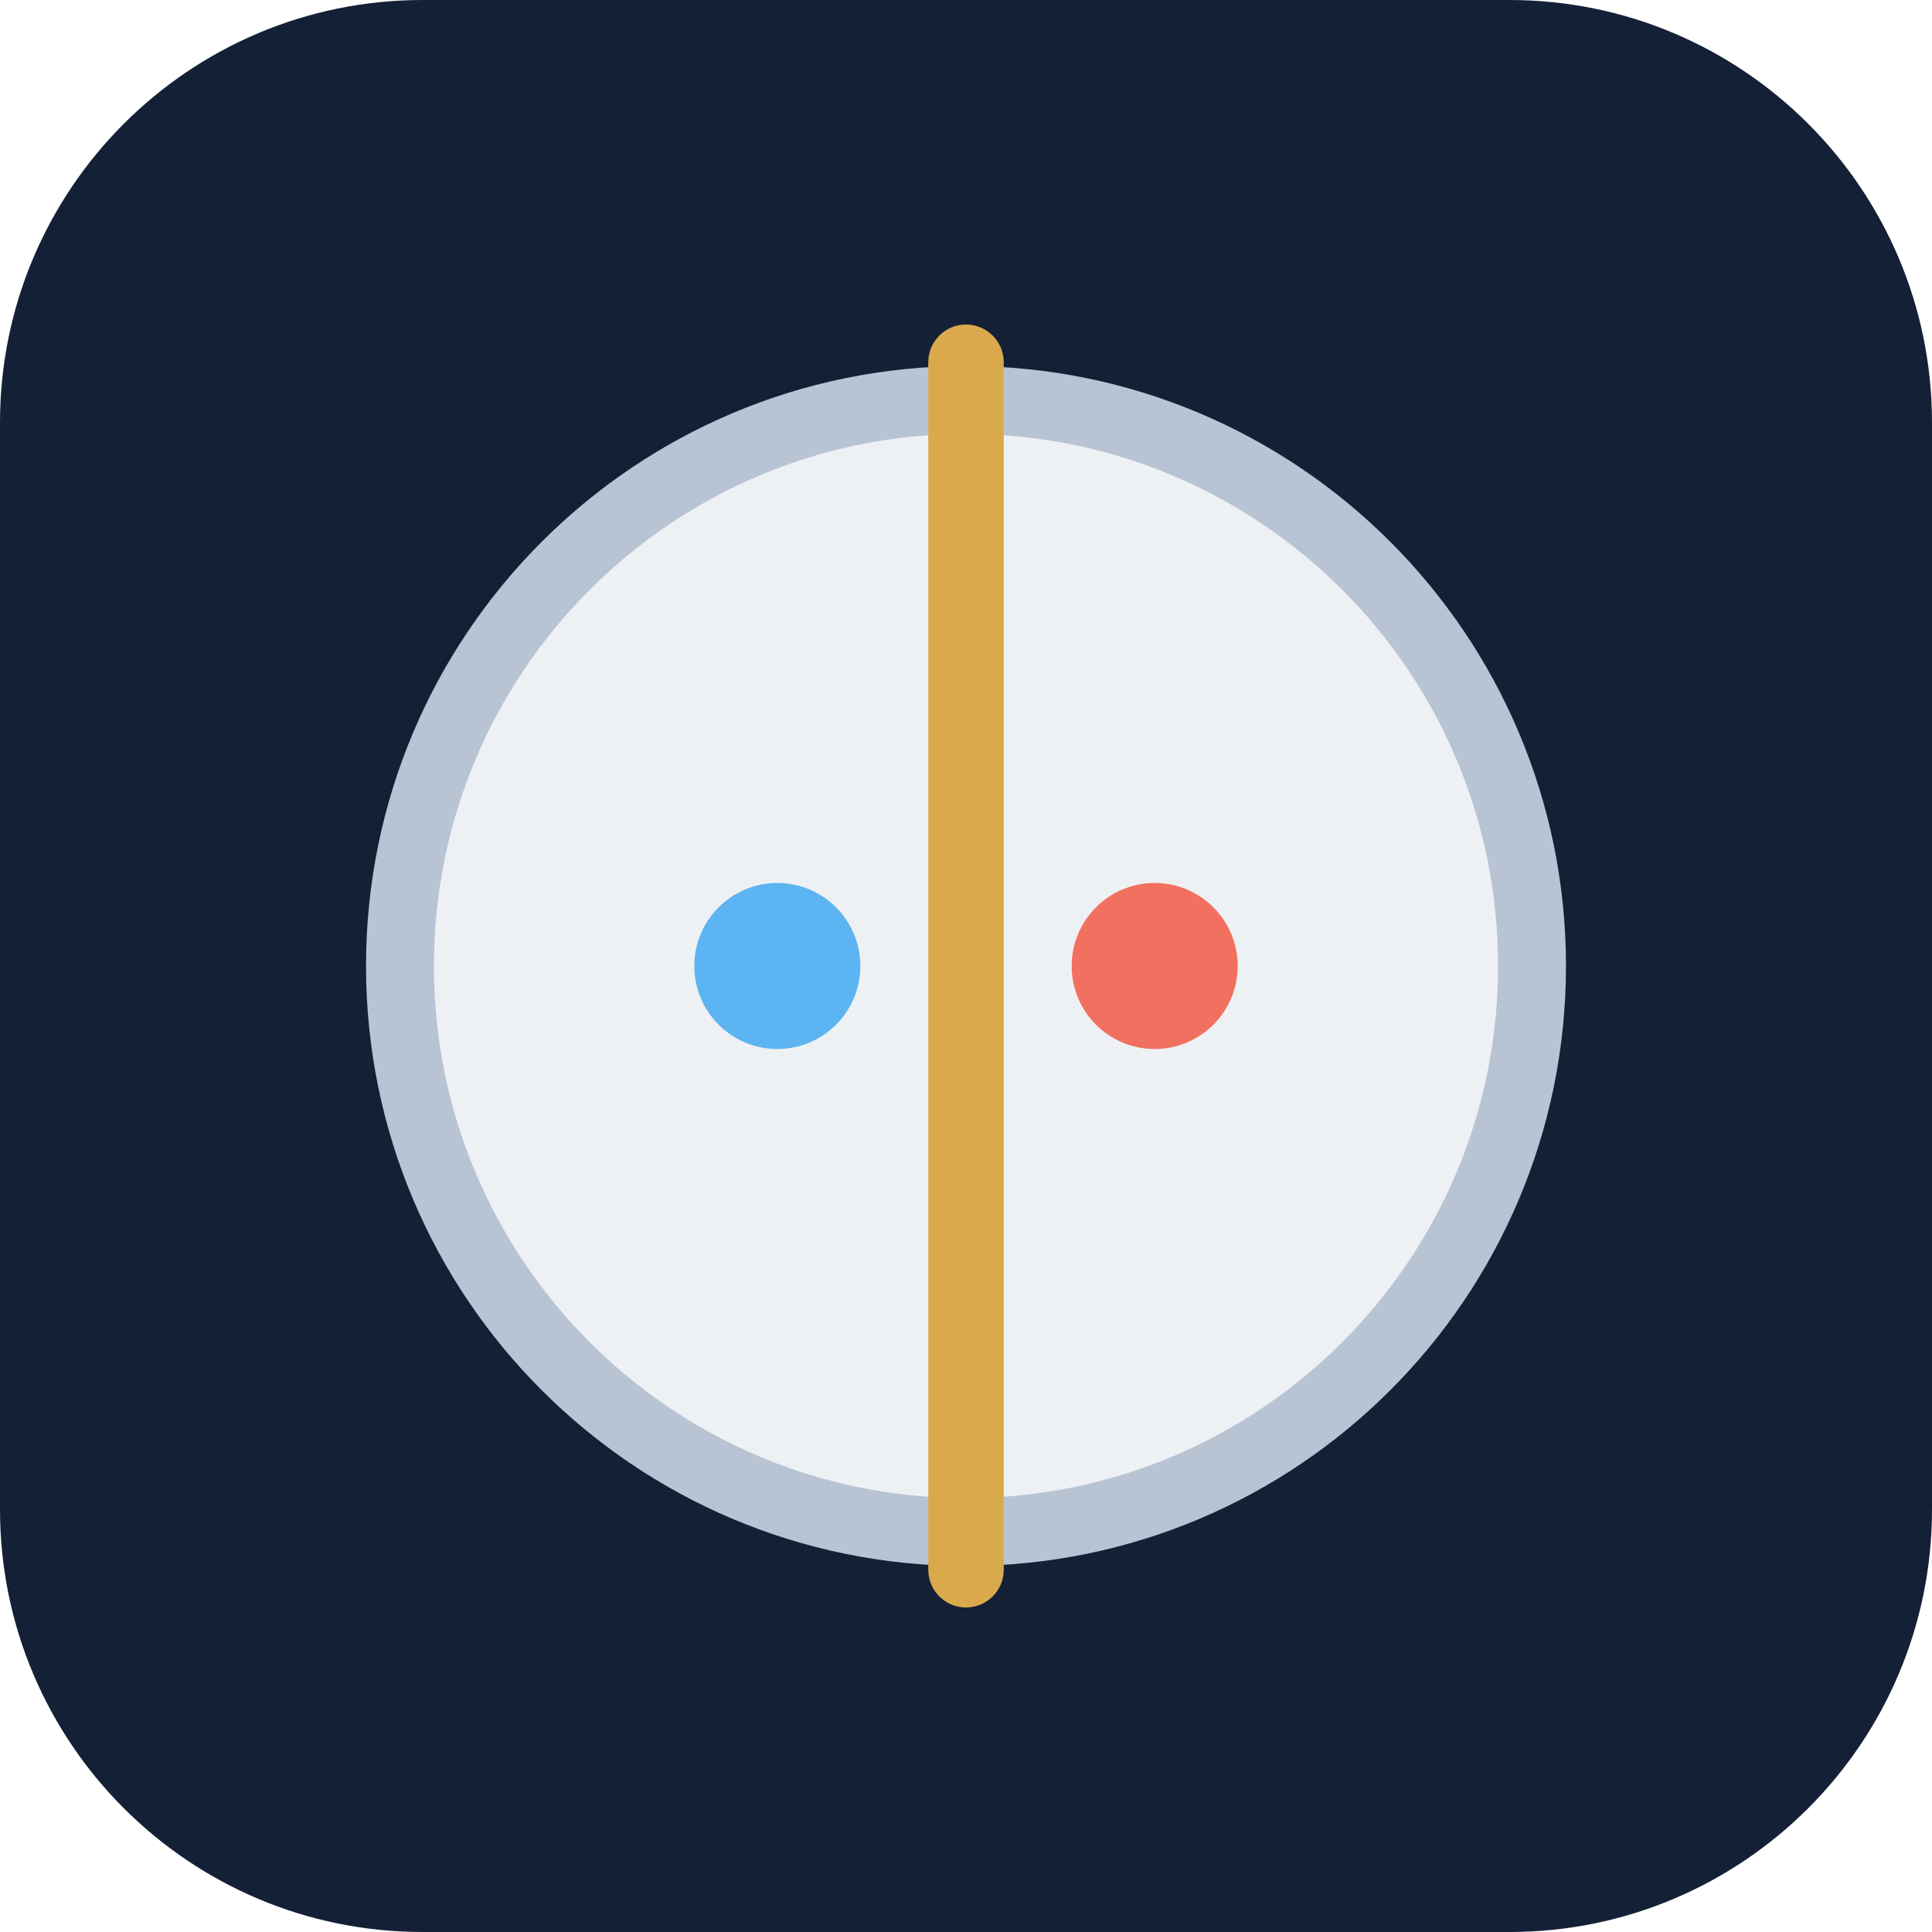
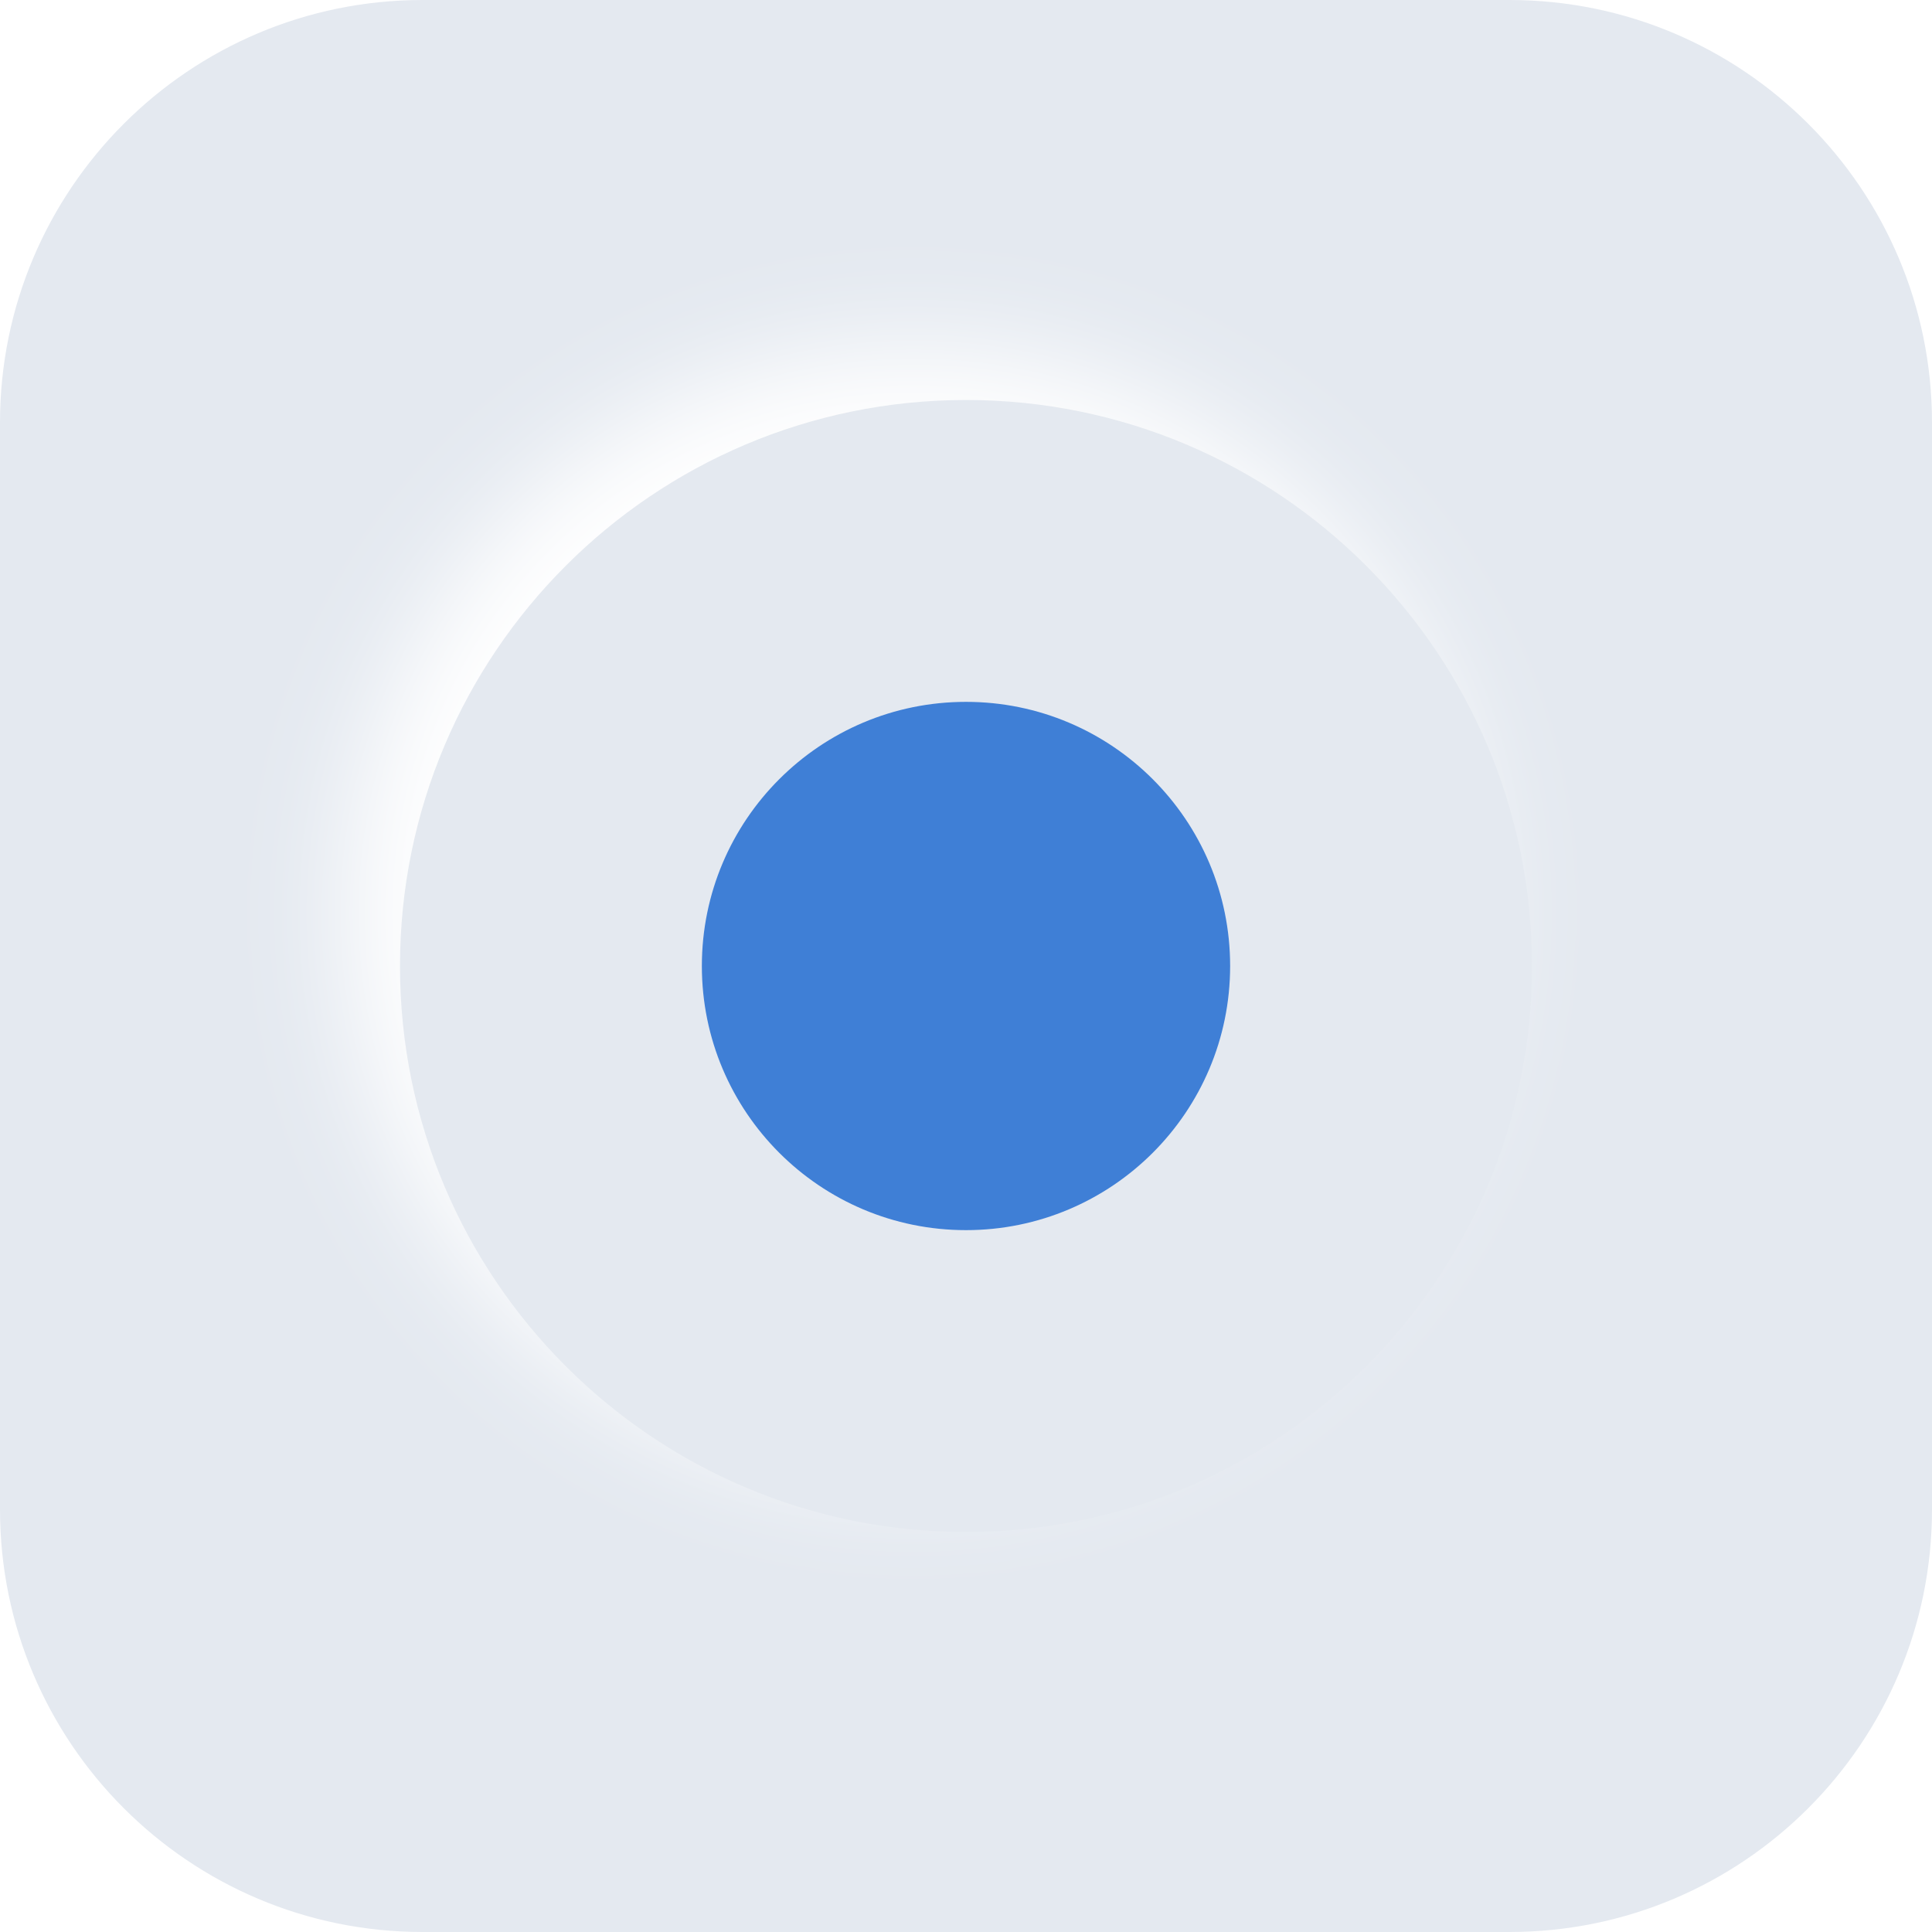
<svg xmlns="http://www.w3.org/2000/svg" viewBox="0 0 512 512">
-   <rect width="512" height="512" rx="112" fill="#142036" />
-   <circle cx="256" cy="256" r="150" fill="#eef1f4" />
-   <circle cx="256" cy="256" r="150" fill="none" stroke="#b8c4d4" stroke-width="18" />
-   <rect x="246" y="86" width="20" height="340" rx="10" fill="#d9a94c" />
-   <circle cx="206" cy="256" r="22" fill="#5db4f2" />
-   <circle cx="306" cy="256" r="22" fill="#f2705f" />
+   <defs>
+     <filter id="sh" x="-30%" y="-30%" width="160%" height="160%">
+       <feDropShadow dx="14" dy="14" stdDeviation="14" flood-color="#b9c3d2" />
+       <feDropShadow dx="-14" dy="-14" stdDeviation="14" flood-color="#ffffff" />
+     </filter>
+   </defs>
+   <rect width="512" height="512" rx="112" fill="#e4e9f0" />
+   <circle cx="256" cy="256" r="150" fill="#e4e9f0" filter="url(#sh)" />
+   <circle cx="256" cy="256" r="70" fill="#3f7fd6" />
</svg>
